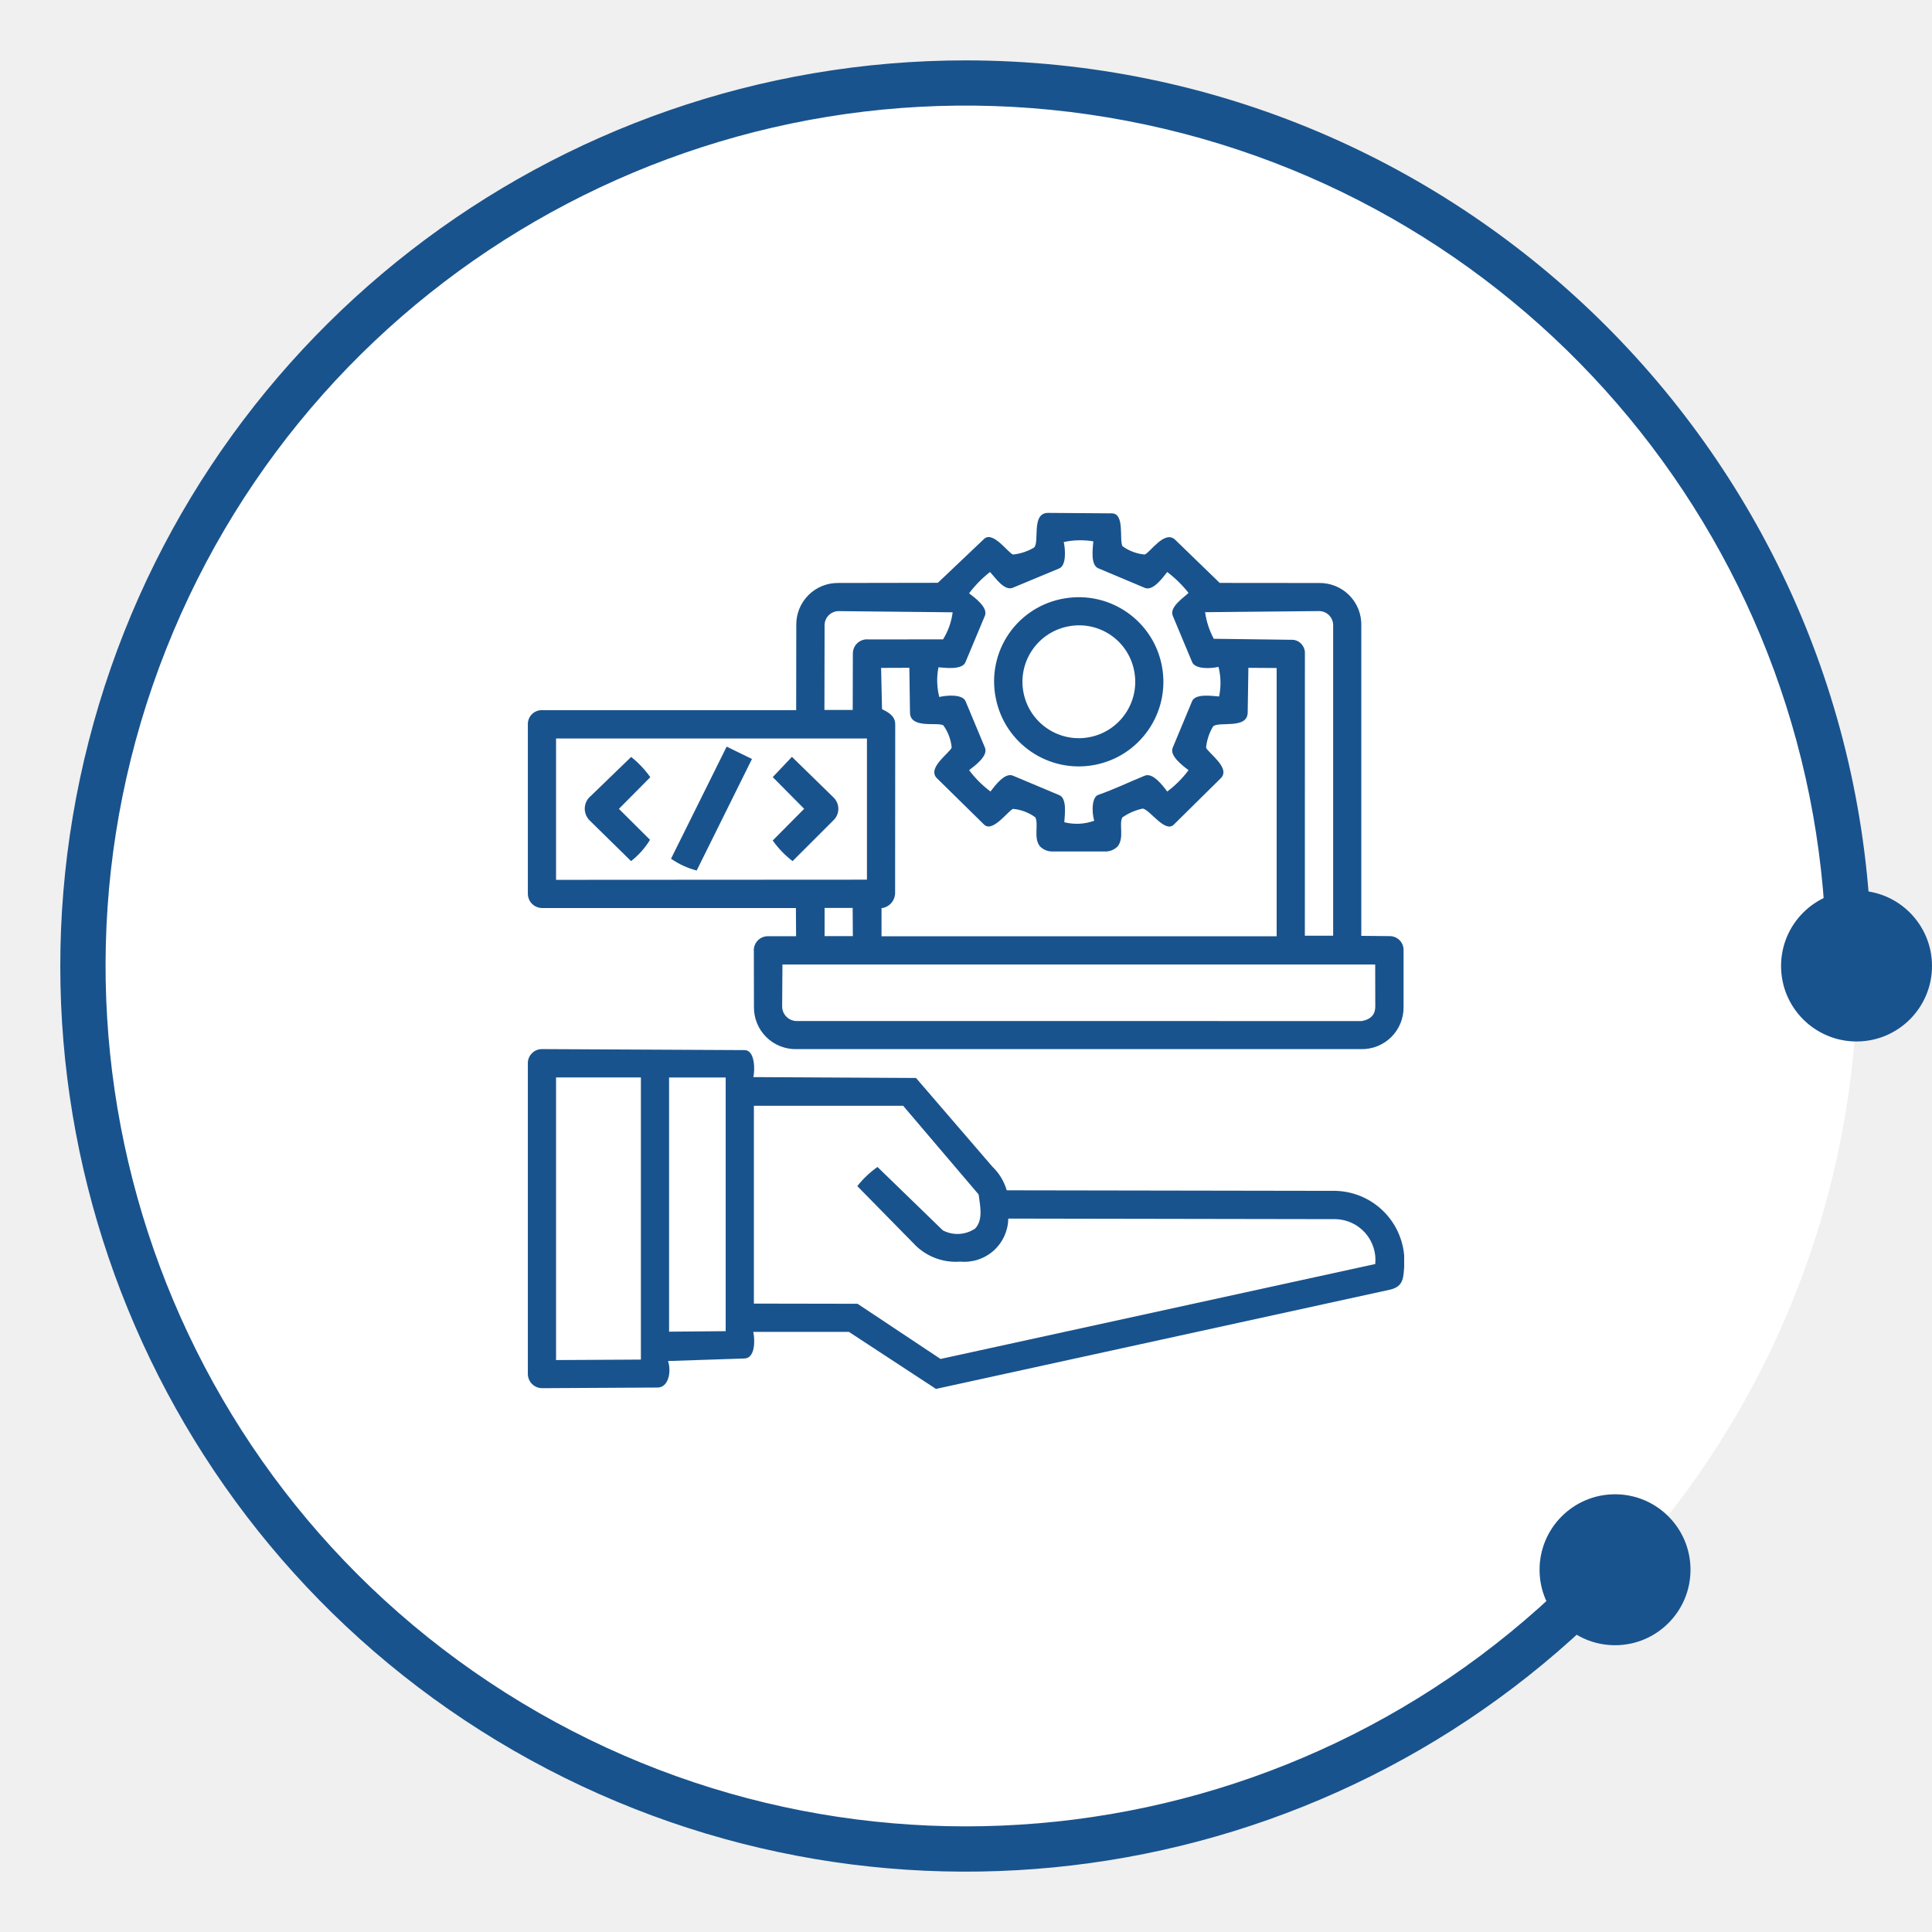
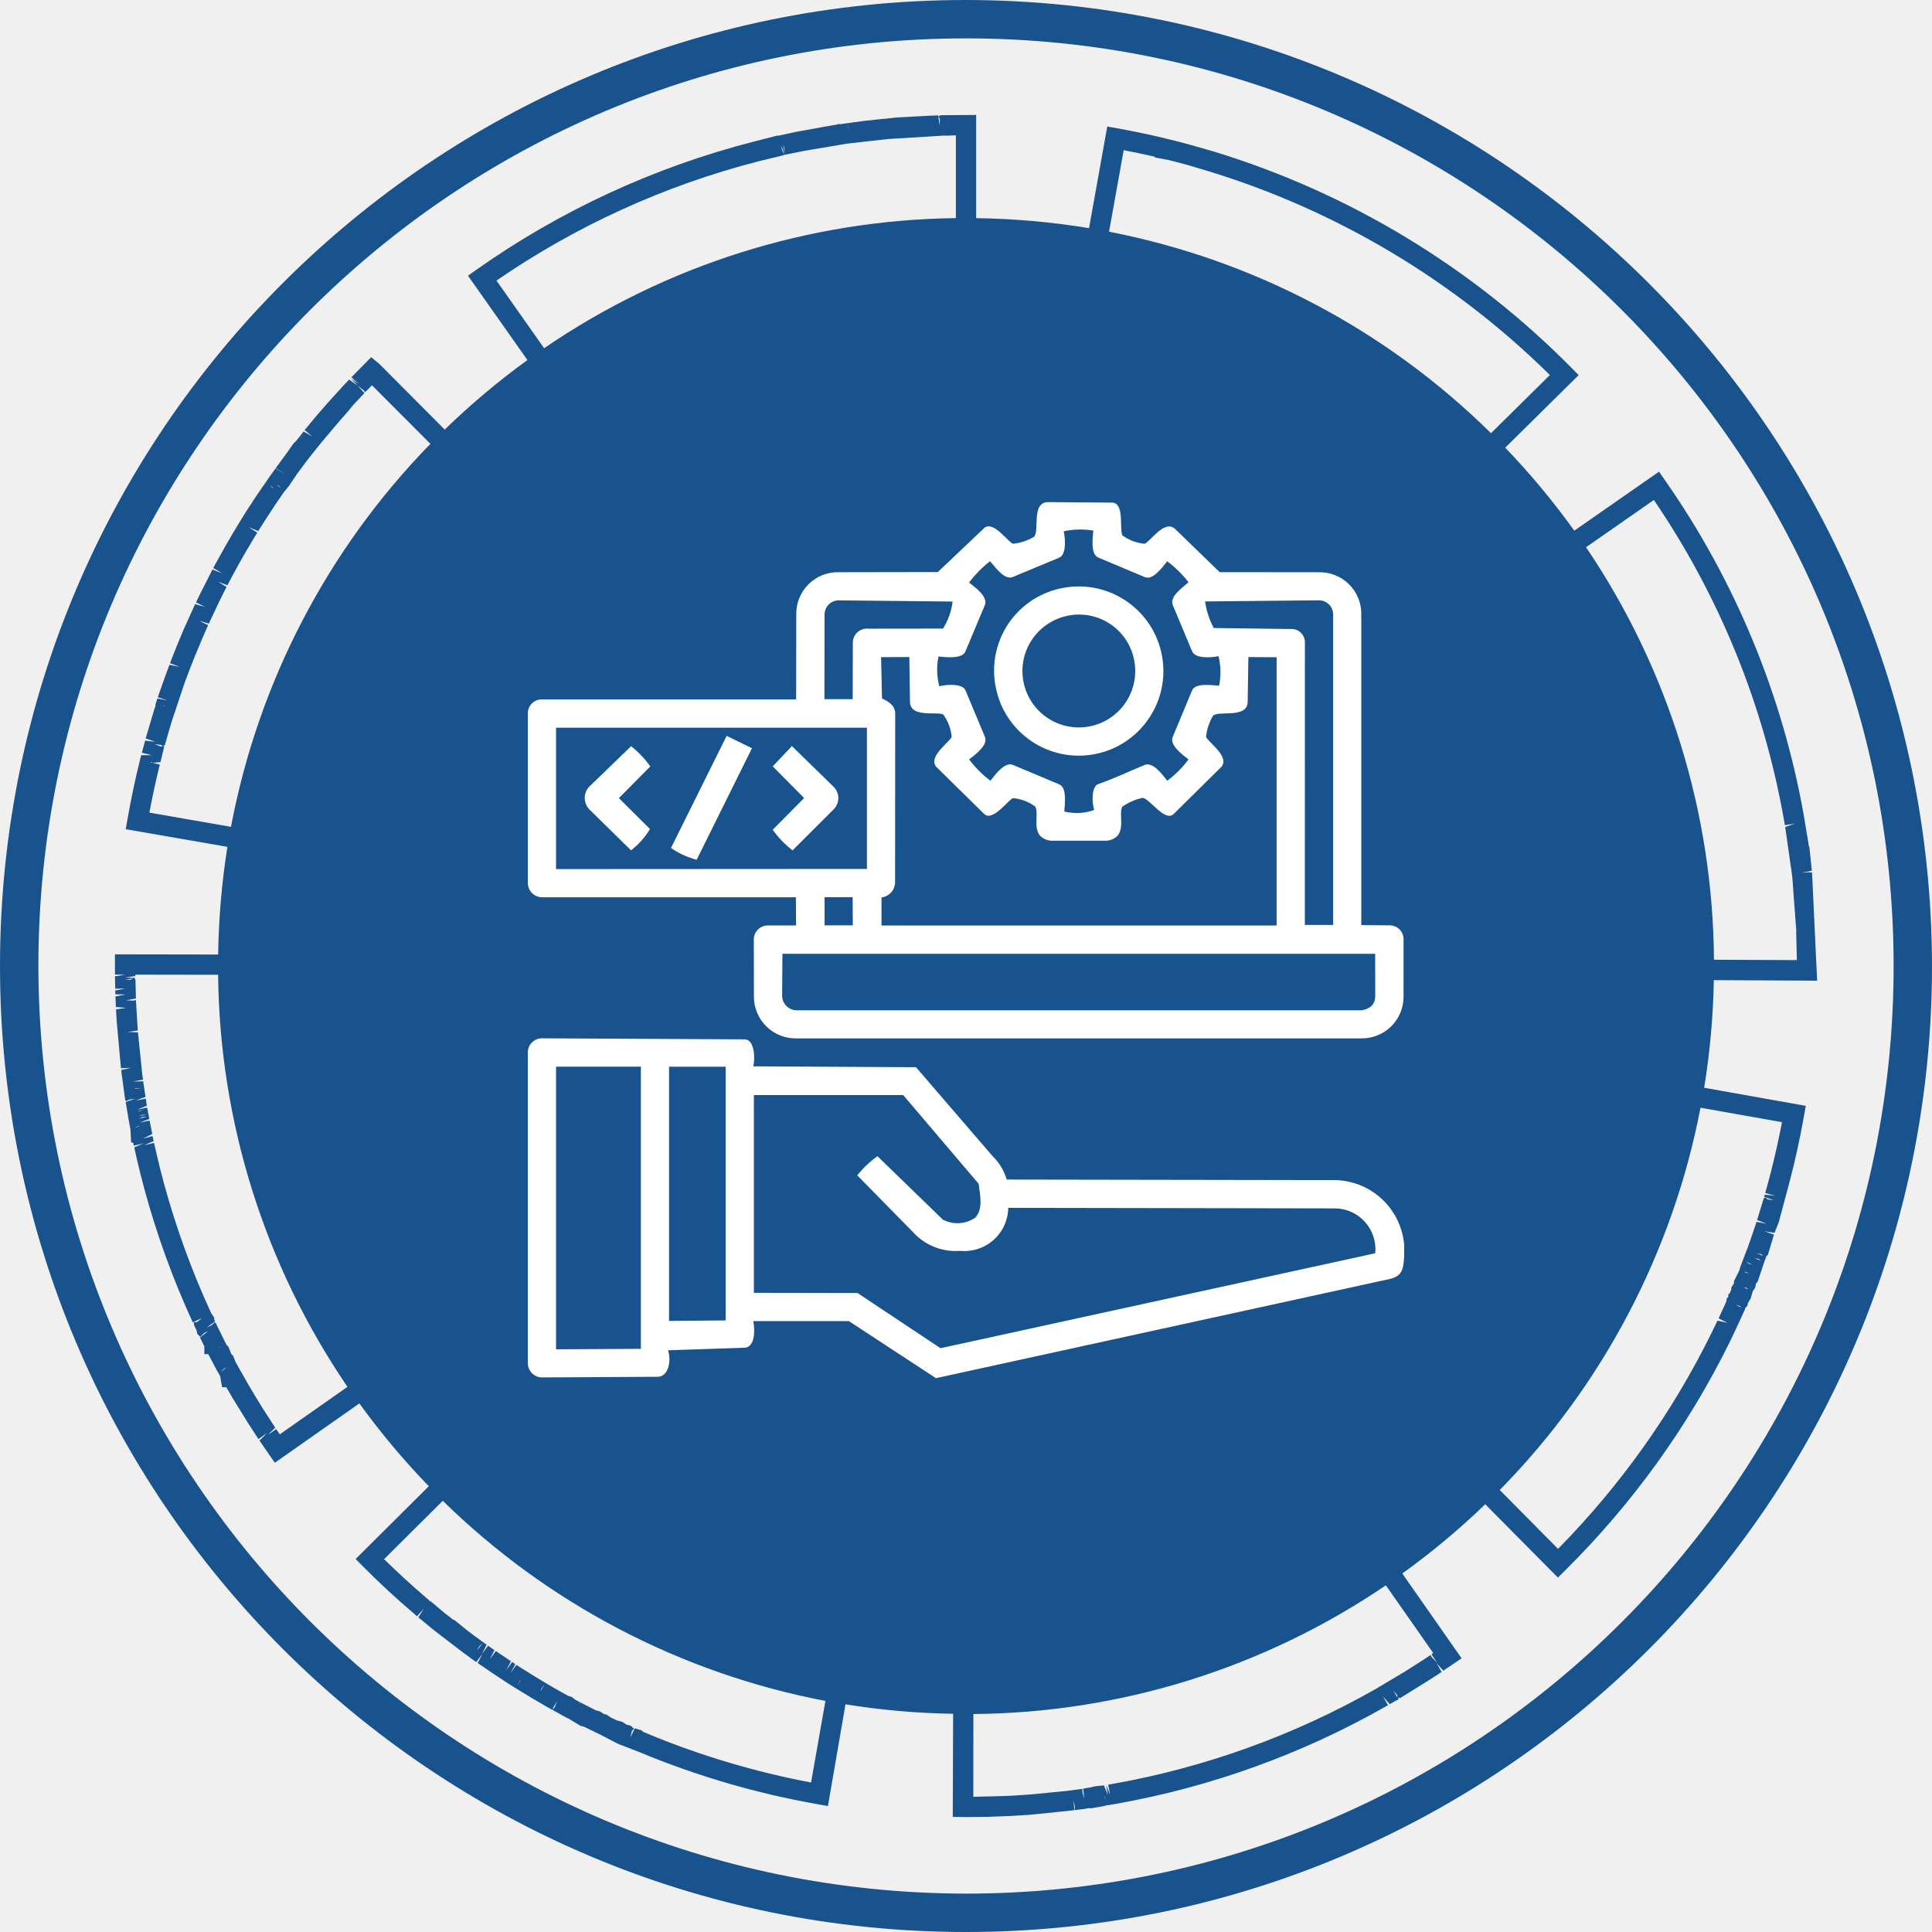
<svg xmlns="http://www.w3.org/2000/svg" width="128" height="128" viewBox="0 0 128 128">
  <defs>
    <clipPath id="clip-path">
-       <rect id="Rectángulo_456267" data-name="Rectángulo 456267" width="128" height="128" fill="none" />
+       <path id="Trazado_1031300" data-name="Trazado 1031300" d="M2.543,64A61.457,61.457,0,1,1,64,125.457,61.527,61.527,0,0,1,2.543,64M64,0a64,64,0,1,0,64,64A64.071,64.071,0,0,0,64,0Z" fill="#19538d" />
    </clipPath>
    <clipPath id="clip-path-2">
-       <rect id="Rectángulo_467609" data-name="Rectángulo 467609" width="58.059" height="58.04" fill="#19538d" />
+       <path id="Trazado_1031301" data-name="Trazado 1031301" d="M32.933,102.037h-.007Z" transform="translate(-32.926 -102.034)" fill="#19538d" />
+     </clipPath>
+     <clipPath id="clip-path-3">
+       <path id="Trazado_1031302" data-name="Trazado 1031302" d="M13.892,29.232v.035L14,29.128Z" transform="translate(-13.892 -29.128)" fill="#19538d" />
+     </clipPath>
+     <clipPath id="clip-path-4">
+       <path id="Trazado_1031303" data-name="Trazado 1031303" d="M5.943,60.755,5.938,60.7h0a.174.174,0,0,0,.005.055" transform="translate(-5.937 -60.7)" fill="#19538d" />
+     </clipPath>
+     <clipPath id="clip-path-5">
+       <path id="Trazado_1031304" data-name="Trazado 1031304" d="M107.924,54.341h0v0Z" transform="translate(-107.924 -54.311)" fill="#19538d" />
+     </clipPath>
+     <clipPath id="clip-path-6">
+       <path id="Trazado_1031305" data-name="Trazado 1031305" d="M9,42.927H9l.013-.046Z" transform="translate(-9.002 -42.882)" fill="#19538d" />
+     </clipPath>
+     <clipPath id="clip-path-7">
+       <path id="Trazado_1031306" data-name="Trazado 1031306" d="M70.389,8.864l-.034-.013h-.007c.013,0,.026.011.041.014" transform="translate(-70.348 -8.85)" fill="#19538d" />
+     </clipPath>
+     <clipPath id="clip-path-8">
+       <path id="Trazado_1031307" data-name="Trazado 1031307" d="M17.484,26.319h0v0Z" transform="translate(-17.484 -26.318)" fill="#19538d" />
+     </clipPath>
+     <clipPath id="clip-path-9">
+       <path id="Trazado_1031308" data-name="Trazado 1031308" d="M14.715,28.076a.67.67,0,0,0-.076.105l.045-.056.033-.049Z" transform="translate(-14.639 -28.076)" fill="#19538d" />
+     </clipPath>
+     <clipPath id="clip-path-10">
+       <path id="Trazado_1031309" data-name="Trazado 1031309" d="M13.917,88.659l-.009-.015ZM77.033,9.166,77.01,9.16l.023.007m-5.679,108.1-.021-.114.1.275Zm-32.727-5.316.044.021-.007.015Zm-1.132-.555-.017-.01.024.012Zm-.574-.2.013-.013-.006.017Zm-.387-.185.008-.009.1.045-.006.011Zm-1.7.31.259-.437-.161.414-.139.139Zm1.392-.456,0,0,.008,0,0,0Zm54.519-.241-.249-.446.264.33v.131Zm-56.687-.569.214-.286-.29.479Zm-1.449-.5.066-.1-.178.385-.008.009Zm59.914-.725,0-.01.049.073Zm-62.6-1.558.243-.242-.373.5Zm32.75,4.471A49.316,49.316,0,0,0,90,103.215l3.139,4.487-.117.083.374.561-.366-.382-.071-.13-.034.022,0,0-.523.349v0l-1.26.8-.006,0-1.818,1.084A54.557,54.557,0,0,1,71.9,116.371l-.3.052.132.662-.265-.639.114.664-.259-.639-.568.056-.4.095-.051,0-.356.063.07.67-.118-.424V116.7l-.065.006v0l-.3.046v-.005l-.737.1a.726.726,0,0,0-.093.005l-2.329.227c-.033,0-.061.008-.039,0l-1.226.083.118.661-.119-.667-.5.023-.041,0-1.9.047Zm-36.03-7.516-.238-.2c-.948-.812-1.879-1.665-2.774-2.543l3.889-3.868a49.436,49.436,0,0,0,25.35,13.258l-.95,5.405a54.729,54.729,0,0,1-10.819-3.226l-.3-.127-.106-.1-.455-.136-.291.608.1-.439.14-.14-.089-.076,0-.012-.149-.126-.239-.052-.3-.191-.343-.095v0l-.066-.03h0l-.33-.152-.334-.22h-.1l-.321-.2-.265-.071h0l-.989-.507v0l-.383-.2h0l-.2-.168-.259-.083h0l-.61-.34-.062-.033h0l-.621-.359h0l-.2-.12,0,0-.084-.051-.013-.009h0l-.546-.327a1.078,1.078,0,0,0-.127-.078l-1.139-.714,0,0-.031-.012-.381.542.318-.6-.212-.138-.394.547.313-.6-1-.674-.4.543.307-.6-.315-.222-.017-.01-.09-.063-.4.541.307-.608-.228-.161,0,0-.636-.47,0,.006-.311-.241h0l-.008-.006a.629.629,0,0,0-.082-.061l-.9-.725h-.07l0-.009-.362-.292h0l-.1-.076-.007.009-.093-.084,0,0-.925-.778h-.085ZM15.524,91.42l-.011-.025h0a.261.261,0,0,1,.013.031ZM13,88.878l.207-.113-.35.274h-.023Zm-.287-1.445h.02l-.169.113Zm100.765-2.651-.291-.146.251.07.1.1Zm.207-1.314.221.039.095.1Zm.162-.964-.087-.087.3.137Zm.222-.584-.222-.148.435.2Zm.367-.362.247.025.17.114Zm.128-.352.314.081.109.11Zm.981-.766,0,0c-.008.02-.017.04-.026.061Zm-.236-1.424.024,0h-.014ZM7.326,72.8l.15-.03-.331.129H7.128Zm.342-.63H7.9l-.518.129Zm-.028-.129H7.89l-.534.087Zm.042-.358-.235.117-.146.029ZM97.547,96.9a49.44,49.44,0,0,0,13.3-25.327l5.4.958c-.227,1.193-.5,2.385-.8,3.55l-.311,1.14.65.183-.681-.07-.04.139.635.234-.391-.058-.169-.139-.028.04-.051-.025-.03.083h-.006l-.429,1.407.628.245-.667-.126-.16.484,0,0-.1.3h0l-.211.6h0l-.147.424-.008,0-.5,1.323.031.013-.074.115H113.4l0,0-.335.669v.143l-.179.288v.141l-.064.127v.05l-.01,0-.123.147V84.1l-.12.14v.137l-.132.3h0l-.392.852.6.3-.674-.149-.406.841A55.008,55.008,0,0,1,101.407,100.8ZM7.187,70.277h.367l-.494.04Zm-.71-7.189L7.014,63l-.184.093Zm0-.138.672-.1v-.093l5.486.009a49.324,49.324,0,0,0,8.57,27.3l-4.486,3.148-.233-.345-.558.377.494-.473-.175-.263-.074-.111v-.006l-.626-.967,0,0-.075-.128.006.008-.467-.757v-.018l-.11-.167h0l-.134-.231a.151.151,0,0,0-.02-.031l0,.006-.827-1.454.006.012-.04-.072.017.026-.124-.228-.148-.381-.124-.124-.19-.476-.12-.121-.084-.159-.632-1.285,0,0-.067-.068-.2.2-.333.162.551-.411-.058-.121v-.131l-.187-.27A55,55,0,0,1,9.05,76.6c-.162-.6-.316-1.206-.459-1.821l-.2-.872-.658.145.631-.266-.064-.3H8.293l-.018-.032-.629.171.625-.307L8.1,72.442l-.021,0-.007-.012-.636.127.64-.239-.034-.182h0l-.012-.094-.108.014.1-.015,0-.029.006,0H8.012l-.047-.309-.041-.111.02-.008-.022,0-.009-.019-.632.134.63-.259-.067-.464-.662.118.644-.237-.137-.894h0l-.013-.139-.679.013.664-.125-.051-.347h0l-.286-2.783-.679-.029.667-.094-.1-1.64v-.083l-.031-.3-.153.038-.507-.014.669-.126-.031-1.234-.061-.12.056-.009-.066-.011-.018.007ZM8.119,48.677h.16v.04Zm.085-.333.075,0v.015Zm.622-.708-.4-.152.44.055.1.1ZM9,44.958l-.068-.031.244.062Zm1.159-.788.011-.031-.014.044,0-.013m101.582,17.6a49.34,49.34,0,0,0-8.474-27.331l4.493-3.13a54.383,54.383,0,0,1,8.607,21.13l.073.417.664-.109-.643.231.392,2.753,0-.03.092.711-.014,0,.019.108h0l.076,1.079.171,2.252-.01,0,.047,1.942ZM16.993,30.757l-.006.007Zm-.8-.287-.141-.142.279.207Zm.574.021-.268-.2.161.083.129.128Zm3.584-4.074-.01.012Zm2.477-2.708L26.7,27.59A49.438,49.438,0,0,0,13.488,52.964L8.08,52.022c.2-1.066.431-2.133.692-3.182L8.3,48.722l.516-.044.249-1.041H9.007l.062-.074.023,0h0l.013,0,.228-.808h0l.265-.886c.012-.03.022-.058.033-.095l.7-2.1,0-.008.2-.548h0l0,0A.516.516,0,0,0,10.574,43l.192-.5a.268.268,0,0,0,.012-.044.439.439,0,0,0,.041-.1c.026-.052.034-.071.029-.071l.257-.648h0l.533-1.274c.014-.031.025-.054.024-.054l0,0,.166-.377c.018-.036.031-.067.038-.085l.108-.244-.607-.291.653.186.69-1.462c.02-.036.034-.067.045-.089l.209-.424a.4.4,0,0,0,.03-.057l-.006.008.206-.4-.571-.361.628.249.309-.589h0l.137-.255h0l.13-.238h0l.153-.278h0l.127-.225h0l.251-.445h0l.212-.36h0l.141-.233h0l.141-.245h0l.09-.148.007-.013.209-.345h0l.072-.113-.566-.363.629.258.143-.227h0l.445-.7.007-.011.514-.779c.006-.011.014-.022.021-.033l0,0,.584-.85.317-.384.546-.809-.021.025.723-.97,0,0,.663-.835,0,0,.034-.04a.291.291,0,0,0,.05-.06l-.011.012.22-.268h0l.84-1,.407-.472c.036-.039.045-.056.044-.051l.35-.4a.332.332,0,0,0,.039-.042l0,0L21.6,25h0l.728-.776-.459-.493.418.321.076.111.038-.025.006,0ZM71.662,13.533l.969-5.4c.642.124,1.282.257,1.914.4l.115.026.063.062.855.16c.036.009.077.018.053.006a.746.746,0,0,0,.146.043l.135.035a.513.513,0,0,0,.079.018l0,0a.6.6,0,0,0,.1.025l.853.23v0l.066.02a.362.362,0,0,1-.065-.025h0l.094.034.219.065h0l.064.02v0l.908.269a55.178,55.178,0,0,1,22.637,13.51l-3.9,3.854a49.438,49.438,0,0,0-25.3-13.349M49.987,8.1l-.042-.28.2.6Zm.1-.312.068.225V8.39Zm.417-.028L50.49,7.7l.03.081Zm1.438-.523V7.225l.038.178Zm9.571-.088v5.486a49.329,49.329,0,0,0-27.279,8.619l-3.157-4.481a54.62,54.62,0,0,1,17.353-7.9l1.618-.391h0l.107-.044.009.017,0-.013.991-.2h0l.3-.061v0L54.307,7.7v0l2.753-.309.019,0L60.8,7.163l.035.014Zm-7.167-.585v-.05L54.433,7Zm6.16-.746-.141.07.088.185-.014.425-.095-.671-.53.022v0l-2.24.117-.836.095-.063,0-1.063.114-.026,0L54.64,6.3a.286.286,0,0,0-.07.015l-.262.031H54.3l-.479.071-.05-.024-.154.047-.017,0-1.064.187,0,0-1.349.247v0l-.2.035h-.012l-1.223.267-.066-.011-1.6.411a55.962,55.962,0,0,0-18.347,8.484l-.551.388,3.939,5.59a50.012,50.012,0,0,0-5.479,4.606L23.3,22.278l-.526-.428-1.281,1.3h0l-.017.02.006,0-.007.008.476.462-.545-.405.462.493-.554-.4a.522.522,0,0,0-.063.07l-.284.3h0l-.95,1.042h0l-.731.833h0l-.283.335h0l-.636.768.514.433L18.3,26.77l-.1.124-.017.021-.15.2c-.019.02-.039.04-.055.061l-.06.078h0l-.1.126,0,0-.2.2-.394.562,0,0L16.45,29.2l.546.341.021.021-.579-.344-.317.439a.507.507,0,0,0-.053.076l-.448.653,0,0-.031.039-.4.583h0l-.119.177c-.011.017-.022.036-.038.061l-.1.142.022-.03-.061.106h0l-.067.1h0l-.007.013.008,0-.026.035-.01,0-.068.1h0l-.486.768h0l-.653,1.077a.251.251,0,0,0-.029.047l-.184.326a.809.809,0,0,0-.083.137h0l-.234.407a.729.729,0,0,0-.068.128l-.5.892h0l-.173.322.579.344-.632-.243-.782,1.543h0l-.309.635.6.3-.658-.185-.088.19a.858.858,0,0,0-.038.087l-.169.37h0l-.458,1.022c-.009.021-.018.042-.028.067l-.152.355c-.008.019-.015.036-.021.053l0,0h0l-.277.669c-.007.014-.012.03-.018.043l-.141.361a.668.668,0,0,0-.036.085l-.236.609.629.239-.67-.13-.285.773a.2.2,0,0,0-.014.038l-.221.624h0l-.063.175h0l-.18.516h0l0,.023.631.214-.663-.134-.145.445H8.5l-.109.324h0l-.557,1.879.638.222L7.8,47.253l-.138.508h0l-.033.121h0l-.046.173.653.163h-.7l-.074.3c-.323,1.294-.6,2.62-.831,3.939l-.117.664L13.25,54.29a49.957,49.957,0,0,0-.612,7.133L5.8,61.412l0,1.339.673.013-.672.1.017.827.672-.013-.67.126.008.255.674.015-.67.125.026.63,0,.071.682.057-.669.1.04.715c0,.025,0,.044,0,.044v-.007l.287,3.15.674-.032-.66.149.024.2h0l.172,1.268h0l.035.269h0l.042.264H6.5l.033.067.219-.107.405-.064-.646.223.07.412h0l.041.257h0l.051.309h0l.1.557h0l.058.3-.006,0,.047.85H7l.055.21.653-.161-.629.269.2.9q.22.937.47,1.862a56.383,56.383,0,0,0,3.206,8.831l.612-.284-.335.27h-.214l.03.147-.022.018.183.39.045.222.2.2.254-.253.268-.13-.541.428.288.584v.515h.259l.572,1.083.01.021.1.152h0l.018.044,0,0,.09.168.126.723h.279l.411.705V90.8l.979,1.586h0l.585.9h0l.156.239.553-.384-.486.484q.31.462.631.917l.387.552,5.6-3.93a49.79,49.79,0,0,0,4.6,5.486l-4.848,4.823.476.479c1.066,1.073,2.186,2.112,3.335,3.093l.259.222.45-.5-.365.573,1.03.846v0l2.013,1.544c.033.026.082.06.082.052l.34.256.024.018.35.247.4-.542-.271.541-.047.047.225.168.009,0,.814.554a.558.558,0,0,0,.078.053l.649.427a.432.432,0,0,0,.044.03l.561.358a.087.087,0,0,0,.021.014l.024.014h0l.162.1v0l.769.468v0l.253.155h0l.145.086v0l.878.512.008,0a.841.841,0,0,0,.094.055l.212.12,0-.005.03.01.006-.011.064.051,0,.008.886.489.072.03,0-.006.844.509.2.04h0l1.13.552,1.109.577,1.5.586a56.031,56.031,0,0,0,11.766,3.429l.663.117L54.2,111.1a49.764,49.764,0,0,0,7.131.627l-.024,6.831.969.012,1.171-.014h.1l1.312-.051a.975.975,0,0,0,.109,0l.254-.013a.6.6,0,0,0,.09-.006l.839-.052.068,0,.658-.061h0l2.471-.258v-.006l.034-.011-.1-.652.121.428v.231l.058,0,.019,0,.078-.018h0l.343-.042h.06l.31-.06h.067l.073-.015.046.024.886-.157.22-.066.008.017.579-.1a55.875,55.875,0,0,0,17.828-6.436l.164-.094-.334-.584.451.518.353-.205h0l.1-.053.045,0,.078-.077-.006-.01.029-.029-.044-.045.079-.019.036.045,2.023-1.258,0,0,.557-.363,0,0,.067-.045a.963.963,0,0,0,.121-.076l-.338-.584.443.492,0,.01h0l0,0,1.216-.825-3.928-5.618a49.776,49.776,0,0,0,5.495-4.586l4.815,4.857.479-.475a56.391,56.391,0,0,0,10.9-15.123c.118-.242.236-.483.387-.81l.638-1.389-.023-.009.056-.082h.007l.127-.149v-.121l.2-.339.139-.476,0,0,.161-.233.05-.268.111-.132.418-1.238h0l.033-.087-.009,0,.115-.286h0l.01-.031-.021-.006.135-.136.4-1.335-.636-.222.672.108.279-.692.734-2.741c.37-1.416.686-2.87.942-4.319l.118-.662-6.731-1.2a50.03,50.03,0,0,0,.639-7.129l6.844.035-.337-7.166-.129,0-.022-.022-.524.033.66-.128-.158-1.548-.031-.029v-.024L117.69,52.2a55.773,55.773,0,0,0-9.207-22.214l-.385-.553-5.613,3.91a49.988,49.988,0,0,0-4.576-5.5l4.866-4.807-.473-.479A56.55,56.55,0,0,0,78.618,8.228l-1.79-.512a.5.5,0,0,0-.053-.011L76.753,7.7l-.55-.145a.89.89,0,0,0-.087-.024l-1.265-.306q-1.311-.3-2.645-.541l-.663-.118L70.336,13.3a49.831,49.831,0,0,0-7.479-.663V5.8Z" transform="translate(-5.798 -5.797)" fill="#19538d" />
+     </clipPath>
+     <clipPath id="clip-path-11">
+       <rect id="Rectángulo_467609" data-name="Rectángulo 467609" width="58.059" height="58.04" fill="#fff" />
    </clipPath>
  </defs>
-   <g id="Grupo_1212777" data-name="Grupo 1212777" transform="translate(511.746 8527) rotate(180)">
-     <path id="Trazado_999622" data-name="Trazado 999622" d="M59.07,0A59.07,59.07,0,1,1,0,59.07,59.071,59.071,0,0,1,59.07,0" transform="translate(388.676 8403.93)" fill="#fff" />
-     <g id="Grupo_1179902" data-name="Grupo 1179902" transform="translate(383.746 8399)">
-       <g id="Grupo_1179905" data-name="Grupo 1179905" clip-path="url(#clip-path)">
-         <path id="Trazado_999618" data-name="Trazado 999618" d="M64,0A64,64,0,1,1,0,64,64,64,0,0,1,64,0" fill="none" />
-         <path id="Trazado_999619" data-name="Trazado 999619" d="M5,59a5,5,0,1,1-5,5,5,5,0,0,1,5-5" fill="#19538d" />
-         <path id="Trazado_999620" data-name="Trazado 999620" d="M21,19a5,5,0,1,1-5,5,5,5,0,0,1,5-5" fill="#19538d" />
-         <path id="Trazado_999621" data-name="Trazado 999621" d="M64,124A60.068,60.068,0,0,1,4,64H7A57,57,0,1,0,22.408,25.024L20.22,22.972A60,60,0,1,1,64,124" fill="#19538d" />
-         <rect id="Rectángulo_456268" data-name="Rectángulo 456268" width="128" height="128" fill="none" />
-         <rect id="Rectángulo_456269" data-name="Rectángulo 456269" width="128" height="128" fill="none" />
+   <g id="Grupo_1213093" data-name="Grupo 1213093" transform="translate(-1274.059 -7095)">
+     <g id="Grupo_1180190" data-name="Grupo 1180190" transform="translate(1274.059 7095)">
+       <g id="Grupo_1180171" data-name="Grupo 1180171" transform="translate(0 0)">
+         <g id="Grupo_1180170" data-name="Grupo 1180170" clip-path="url(#clip-path)">
+           <path id="Trazado_1031398" data-name="Trazado 1031398" d="M.273.273H181.292V181.291H.272Z" transform="translate(-64.385 64) rotate(-45)" fill="#19538d" />
+         </g>
+       </g>
+       <g id="Grupo_1180173" data-name="Grupo 1180173" transform="translate(37.039 112.569)">
+         <g id="Grupo_1180172" data-name="Grupo 1180172" clip-path="url(#clip-path-2)">
+           <rect id="Rectángulo_458951" data-name="Rectángulo 458951" width="0.007" height="0.007" transform="translate(-0.001 0.001) rotate(-45)" fill="#19538d" />
+         </g>
+       </g>
+       <g id="Grupo_1180175" data-name="Grupo 1180175" transform="translate(18.244 32.762)">
+         <g id="Grupo_1180174" data-name="Grupo 1180174" clip-path="url(#clip-path-3)">
+           <rect id="Rectángulo_458952" data-name="Rectángulo 458952" width="0.174" height="0.174" transform="matrix(0.707, -0.707, 0.707, 0.707, -0.07, 0.07)" fill="#19538d" />
+         </g>
+       </g>
+       <g id="Grupo_1180177" data-name="Grupo 1180177" transform="translate(7.797 68.279)">
+         <g id="Grupo_1180176" data-name="Grupo 1180176" clip-path="url(#clip-path-4)">
+           <rect id="Rectángulo_458953" data-name="Rectángulo 458953" width="0.044" height="0.044" transform="translate(-0.028 0.028) rotate(-45.002)" fill="#19538d" />
+         </g>
+       </g>
+       <g id="Grupo_1180179" data-name="Grupo 1180179" transform="translate(120.303 61.094)">
+         <g id="Grupo_1180178" data-name="Grupo 1180178" clip-path="url(#clip-path-5)">
+           <path id="Trazado_1031310" data-name="Trazado 1031310" d="M0,0l.02,0,0,.02L0,.023Z" transform="translate(-0.015 0.015) rotate(-45.009)" fill="#19538d" />
+         </g>
+       </g>
+       <g id="Grupo_1180181" data-name="Grupo 1180181" transform="translate(11.822 48.237)">
+         <g id="Grupo_1180180" data-name="Grupo 1180180" clip-path="url(#clip-path-6)">
+           <rect id="Rectángulo_458955" data-name="Rectángulo 458955" width="0.042" height="0.042" transform="translate(-0.023 0.023) rotate(-44.999)" fill="#19538d" />
+         </g>
+       </g>
+       <g id="Grupo_1180183" data-name="Grupo 1180183" transform="translate(79.133 11.622)">
+         <g id="Grupo_1180182" data-name="Grupo 1180182" clip-path="url(#clip-path-7)">
+           <rect id="Rectángulo_458956" data-name="Rectángulo 458956" width="0.039" height="0.039" transform="matrix(0.707, -0.707, 0.707, 0.707, -0.007, 0.007)" fill="#19538d" />
+         </g>
+       </g>
+       <g id="Grupo_1180185" data-name="Grupo 1180185" transform="translate(22.961 29.606)">
+         <g id="Grupo_1180184" data-name="Grupo 1180184" clip-path="url(#clip-path-8)">
+           <rect id="Rectángulo_458957" data-name="Rectángulo 458957" width="0.003" height="0.003" transform="matrix(0.706, -0.708, 0.708, 0.706, -0.001, 0.001)" fill="#19538d" />
+         </g>
+       </g>
+       <g id="Grupo_1180187" data-name="Grupo 1180187" transform="translate(19.225 31.58)">
+         <g id="Grupo_1180186" data-name="Grupo 1180186" clip-path="url(#clip-path-9)">
+           <rect id="Rectángulo_458958" data-name="Rectángulo 458958" width="0.129" height="0.129" transform="translate(-0.053 0.053) rotate(-45)" fill="#19538d" />
+         </g>
+       </g>
+       <g id="Grupo_1180189" data-name="Grupo 1180189" transform="translate(7.614 7.613)">
+         <g id="Grupo_1180188" data-name="Grupo 1180188" clip-path="url(#clip-path-10)">
+           <path id="Trazado_1031399" data-name="Trazado 1031399" d="M.273.273H159.759V159.759H.272Z" transform="translate(-56.773 56.388) rotate(-45)" fill="#19538d" />
+         </g>
      </g>
    </g>
-     <g id="Grupo_1212782" data-name="Grupo 1212782" transform="translate(476.775 8493.02) rotate(180)">
-       <g id="Grupo_1212695" data-name="Grupo 1212695" clip-path="url(#clip-path-2)">
-         <path id="Trazado_1285020" data-name="Trazado 1285020" d="M14.982,29.062a.932.932,0,0,1,.937-1.016l1.861,0-.012-1.868-16.806,0a.947.947,0,0,1-.953-.953V14.006a.916.916,0,0,1,.949-.936l16.827,0,.008-5.636a2.748,2.748,0,0,1,2.8-2.791l6.579-.011,3.061-2.905c.591-.561,1.608.94,1.919,1.031A3.387,3.387,0,0,0,33.54,2.3c.395-.335-.208-2.3.931-2.3L38.7.031c.865.006.481,1.707.7,2.173a2.973,2.973,0,0,0,1.474.554C41.226,2.646,42.2,1.1,42.9,1.785l2.945,2.854,6.582.006a2.75,2.75,0,0,1,2.8,2.81l0,20.567,1.871.018a.913.913,0,0,1,.929.938l0,3.749a2.758,2.758,0,0,1-2.829,2.8H17.818a2.76,2.76,0,0,1-2.83-2.8Zm22.55-8.667c-.194-.667-.133-1.573.258-1.71,1.09-.382,2.014-.835,3.09-1.275.538-.22,1.182.644,1.489,1.05a6.892,6.892,0,0,0,1.413-1.415c-.4-.3-1.273-.953-1.05-1.488l1.287-3.088c.215-.516,1.359-.336,1.787-.305a4.413,4.413,0,0,0-.039-1.962c-.532.123-1.55.159-1.748-.316l-1.283-3.07c-.241-.578.722-1.2,1.044-1.513a7.589,7.589,0,0,0-1.413-1.386c-.309.4-.95,1.274-1.478,1.052L37.8,3.67c-.53-.223-.362-1.329-.328-1.786a5.265,5.265,0,0,0-1.958.046c.112.531.173,1.552-.3,1.749L32.138,4.96c-.575.239-1.2-.725-1.511-1.044a7.614,7.614,0,0,0-1.386,1.413c.4.3,1.272.952,1.048,1.487L29,9.894c-.219.522-1.339.375-1.787.334a4.439,4.439,0,0,0,.054,1.969c.521-.125,1.544-.19,1.74.279l1.286,3.079c.224.536-.644,1.182-1.049,1.489a7.017,7.017,0,0,0,1.414,1.415c.307-.4.951-1.274,1.487-1.05L35.219,18.7c.529.222.356,1.333.331,1.794a3.343,3.343,0,0,0,1.982-.1M22.561,8.384l4.956-.006a4.456,4.456,0,0,0,.636-1.792l-7.549-.078a.934.934,0,0,0-.936.936l-.01,5.611,1.874,0,.009-3.739a.934.934,0,0,1,1.019-.934M51.487,28.012l1.875,0,0-20.55a.937.937,0,0,0-.939-.957l-7.546.074a5.336,5.336,0,0,0,.575,1.761l5.266.069a.877.877,0,0,1,.772.925ZM40.731,19.593a3.709,3.709,0,0,0-1.342.588c-.227.459.144,1.342-.3,1.909a1.138,1.138,0,0,1-.885.342H34.82a1.145,1.145,0,0,1-.886-.341c-.44-.558-.073-1.421-.3-1.918a2.954,2.954,0,0,0-1.477-.563c-.3.088-1.351,1.6-1.92,1.043l-3.123-3.07c-.692-.681.862-1.693.974-2.036a2.98,2.98,0,0,0-.557-1.478c-.429-.218-2.19.245-2.205-.842l-.042-2.964-1.872.007L23.473,13c.386.2.875.434.875,1.008l-.008,11.208a1.023,1.023,0,0,1-.9.972v1.861l26.178,0V10.277l-1.872-.013L47.7,13.227c-.017,1.146-1.984.55-2.3.932a3.406,3.406,0,0,0-.458,1.386c.1.339,1.666,1.353.974,2.036L42.8,20.657c-.584.577-1.606-1.041-2.067-1.065M22.474,24.3l0-9.355H1.877v9.367Zm-.934,3.739-.012-1.867-1.859,0v1.868Zm33.713,5.628c.656-.114.9-.485.9-.952l-.006-2.793H16.876l-.02,2.792a.973.973,0,0,0,.978.952Z" transform="translate(-0.008 0)" fill="#19538d" />
-         <path id="Trazado_1285021" data-name="Trazado 1285021" d="M27.04,212.285l-5.766-3.778-6.338,0c.127.6.113,1.739-.58,1.762l-5.067.168c.234.724.026,1.752-.692,1.757l-7.653.042A.948.948,0,0,1,0,211.275V190.727a.932.932,0,0,1,.947-.956l13.418.067c.664,0,.7,1.275.573,1.788l10.779.058,5.058,5.873a3.547,3.547,0,0,1,.952,1.57l21.8.036a4.684,4.684,0,0,1,4.521,5.2c-.045.736-.162,1.179-.952,1.352ZM7.49,210.342l0-18.693H1.869v18.724Zm5.617-1.883,0-16.808H9.357v16.842Zm12.546-5.715-3.825-3.894a6.266,6.266,0,0,1,1.337-1.27l4.329,4.2a2.087,2.087,0,0,0,2.142-.121c.55-.58.322-1.533.23-2.256l-5-5.876-9.89,0v13.105l6.867.012,5.5,3.656,28.8-6.29a2.705,2.705,0,0,0-2.622-2.973L31.83,201a2.91,2.91,0,0,1-3.182,2.851,3.818,3.818,0,0,1-3-1.107" transform="translate(0 -154.246)" fill="#19538d" />
-         <path id="Trazado_1285022" data-name="Trazado 1285022" d="M24.45,91.858a5.2,5.2,0,0,1-1.256,1.41L20.456,90.58a1.094,1.094,0,0,1,.086-1.641L23.2,86.367a6.681,6.681,0,0,1,1.27,1.341l-2.081,2.1Z" transform="translate(-16.356 -70.199)" fill="#19538d" />
-         <path id="Trazado_1285023" data-name="Trazado 1285023" d="M87.974,93.266A6.4,6.4,0,0,1,86.658,91.9l2.083-2.1L86.66,87.7l1.271-1.343,2.736,2.672a1.051,1.051,0,0,1,.006,1.541Z" transform="translate(-70.435 -70.195)" fill="#19538d" />
-         <path id="Trazado_1285024" data-name="Trazado 1285024" d="M52.372,90.929a5.333,5.333,0,0,1-1.7-.782l3.686-7.426,1.677.818Z" transform="translate(-41.186 -67.235)" fill="#19538d" />
-         <path id="Trazado_1285025" data-name="Trazado 1285025" d="M169.71,29.911a5.605,5.605,0,1,1-4.555,6.611,5.567,5.567,0,0,1,4.555-6.611m.183,1.867a3.736,3.736,0,1,0,4.421,2.891,3.711,3.711,0,0,0-4.421-2.891" transform="translate(-134.152 -24.245)" fill="#19538d" />
+     <g id="Grupo_1213098" data-name="Grupo 1213098" transform="translate(1309.029 7128.268)">
+       <g id="Grupo_1212695" data-name="Grupo 1212695" clip-path="url(#clip-path-11)">
+         <path id="Trazado_1285020" data-name="Trazado 1285020" d="M14.982,29.062a.932.932,0,0,1,.937-1.016l1.861,0-.012-1.868-16.806,0a.947.947,0,0,1-.953-.953V14.006a.916.916,0,0,1,.949-.936l16.827,0,.008-5.636a2.748,2.748,0,0,1,2.8-2.791l6.579-.011,3.061-2.905c.591-.561,1.608.94,1.919,1.031A3.387,3.387,0,0,0,33.54,2.3c.395-.335-.208-2.3.931-2.3L38.7.031c.865.006.481,1.707.7,2.173a2.973,2.973,0,0,0,1.474.554C41.226,2.646,42.2,1.1,42.9,1.785l2.945,2.854,6.582.006a2.75,2.75,0,0,1,2.8,2.81l0,20.567,1.871.018a.913.913,0,0,1,.929.938l0,3.749a2.758,2.758,0,0,1-2.829,2.8H17.818a2.76,2.76,0,0,1-2.83-2.8Zm22.55-8.667c-.194-.667-.133-1.573.258-1.71,1.09-.382,2.014-.835,3.09-1.275.538-.22,1.182.644,1.489,1.05a6.892,6.892,0,0,0,1.413-1.415c-.4-.3-1.273-.953-1.05-1.488l1.287-3.088c.215-.516,1.359-.336,1.787-.305a4.413,4.413,0,0,0-.039-1.962c-.532.123-1.55.159-1.748-.316l-1.283-3.07c-.241-.578.722-1.2,1.044-1.513a7.589,7.589,0,0,0-1.413-1.386c-.309.4-.95,1.274-1.478,1.052L37.8,3.67c-.53-.223-.362-1.329-.328-1.786a5.265,5.265,0,0,0-1.958.046c.112.531.173,1.552-.3,1.749L32.138,4.96c-.575.239-1.2-.725-1.511-1.044a7.614,7.614,0,0,0-1.386,1.413c.4.3,1.272.952,1.048,1.487L29,9.894c-.219.522-1.339.375-1.787.334a4.439,4.439,0,0,0,.054,1.969c.521-.125,1.544-.19,1.74.279l1.286,3.079c.224.536-.644,1.182-1.049,1.489a7.017,7.017,0,0,0,1.414,1.415c.307-.4.951-1.274,1.487-1.05L35.219,18.7c.529.222.356,1.333.331,1.794a3.343,3.343,0,0,0,1.982-.1M22.561,8.384l4.956-.006a4.456,4.456,0,0,0,.636-1.792l-7.549-.078a.934.934,0,0,0-.936.936l-.01,5.611,1.874,0,.009-3.739a.934.934,0,0,1,1.019-.934M51.487,28.012l1.875,0,0-20.55a.937.937,0,0,0-.939-.957l-7.546.074a5.336,5.336,0,0,0,.575,1.761l5.266.069a.877.877,0,0,1,.772.925ZM40.731,19.593a3.709,3.709,0,0,0-1.342.588c-.227.459.144,1.342-.3,1.909a1.138,1.138,0,0,1-.885.342H34.82a1.145,1.145,0,0,1-.886-.341c-.44-.558-.073-1.421-.3-1.918a2.954,2.954,0,0,0-1.477-.563c-.3.088-1.351,1.6-1.92,1.043l-3.123-3.07c-.692-.681.862-1.693.974-2.036a2.98,2.98,0,0,0-.557-1.478c-.429-.218-2.19.245-2.205-.842l-.042-2.964-1.872.007L23.473,13c.386.2.875.434.875,1.008l-.008,11.208a1.023,1.023,0,0,1-.9.972v1.861l26.178,0V10.277l-1.872-.013L47.7,13.227c-.017,1.146-1.984.55-2.3.932a3.406,3.406,0,0,0-.458,1.386c.1.339,1.666,1.353.974,2.036L42.8,20.657c-.584.577-1.606-1.041-2.067-1.065M22.474,24.3l0-9.355H1.877v9.367Zm-.934,3.739-.012-1.867-1.859,0v1.868Zm33.713,5.628c.656-.114.9-.485.9-.952l-.006-2.793H16.876l-.02,2.792a.973.973,0,0,0,.978.952Z" transform="translate(-0.008 0)" fill="#fff" />
+         <path id="Trazado_1285021" data-name="Trazado 1285021" d="M27.04,212.285l-5.766-3.778-6.338,0c.127.6.113,1.739-.58,1.762l-5.067.168c.234.724.026,1.752-.692,1.757l-7.653.042A.948.948,0,0,1,0,211.275V190.727a.932.932,0,0,1,.947-.956l13.418.067c.664,0,.7,1.275.573,1.788l10.779.058,5.058,5.873a3.547,3.547,0,0,1,.952,1.57l21.8.036a4.684,4.684,0,0,1,4.521,5.2c-.045.736-.162,1.179-.952,1.352ZM7.49,210.342l0-18.693H1.869v18.724Zm5.617-1.883,0-16.808H9.357v16.842Zm12.546-5.715-3.825-3.894a6.266,6.266,0,0,1,1.337-1.27l4.329,4.2a2.087,2.087,0,0,0,2.142-.121c.55-.58.322-1.533.23-2.256l-5-5.876-9.89,0v13.105l6.867.012,5.5,3.656,28.8-6.29a2.705,2.705,0,0,0-2.622-2.973L31.83,201a2.91,2.91,0,0,1-3.182,2.851,3.818,3.818,0,0,1-3-1.107" transform="translate(0 -154.246)" fill="#fff" />
+         <path id="Trazado_1285022" data-name="Trazado 1285022" d="M24.45,91.858a5.2,5.2,0,0,1-1.256,1.41L20.456,90.58a1.094,1.094,0,0,1,.086-1.641L23.2,86.367a6.681,6.681,0,0,1,1.27,1.341l-2.081,2.1Z" transform="translate(-16.356 -70.199)" fill="#fff" />
+         <path id="Trazado_1285023" data-name="Trazado 1285023" d="M87.974,93.266A6.4,6.4,0,0,1,86.658,91.9l2.083-2.1L86.66,87.7l1.271-1.343,2.736,2.672a1.051,1.051,0,0,1,.006,1.541Z" transform="translate(-70.435 -70.195)" fill="#fff" />
+         <path id="Trazado_1285024" data-name="Trazado 1285024" d="M52.372,90.929a5.333,5.333,0,0,1-1.7-.782l3.686-7.426,1.677.818Z" transform="translate(-41.186 -67.235)" fill="#fff" />
+         <path id="Trazado_1285025" data-name="Trazado 1285025" d="M169.71,29.911a5.605,5.605,0,1,1-4.555,6.611,5.567,5.567,0,0,1,4.555-6.611m.183,1.867a3.736,3.736,0,1,0,4.421,2.891,3.711,3.711,0,0,0-4.421-2.891" transform="translate(-134.152 -24.245)" fill="#fff" />
      </g>
    </g>
  </g>
</svg>
